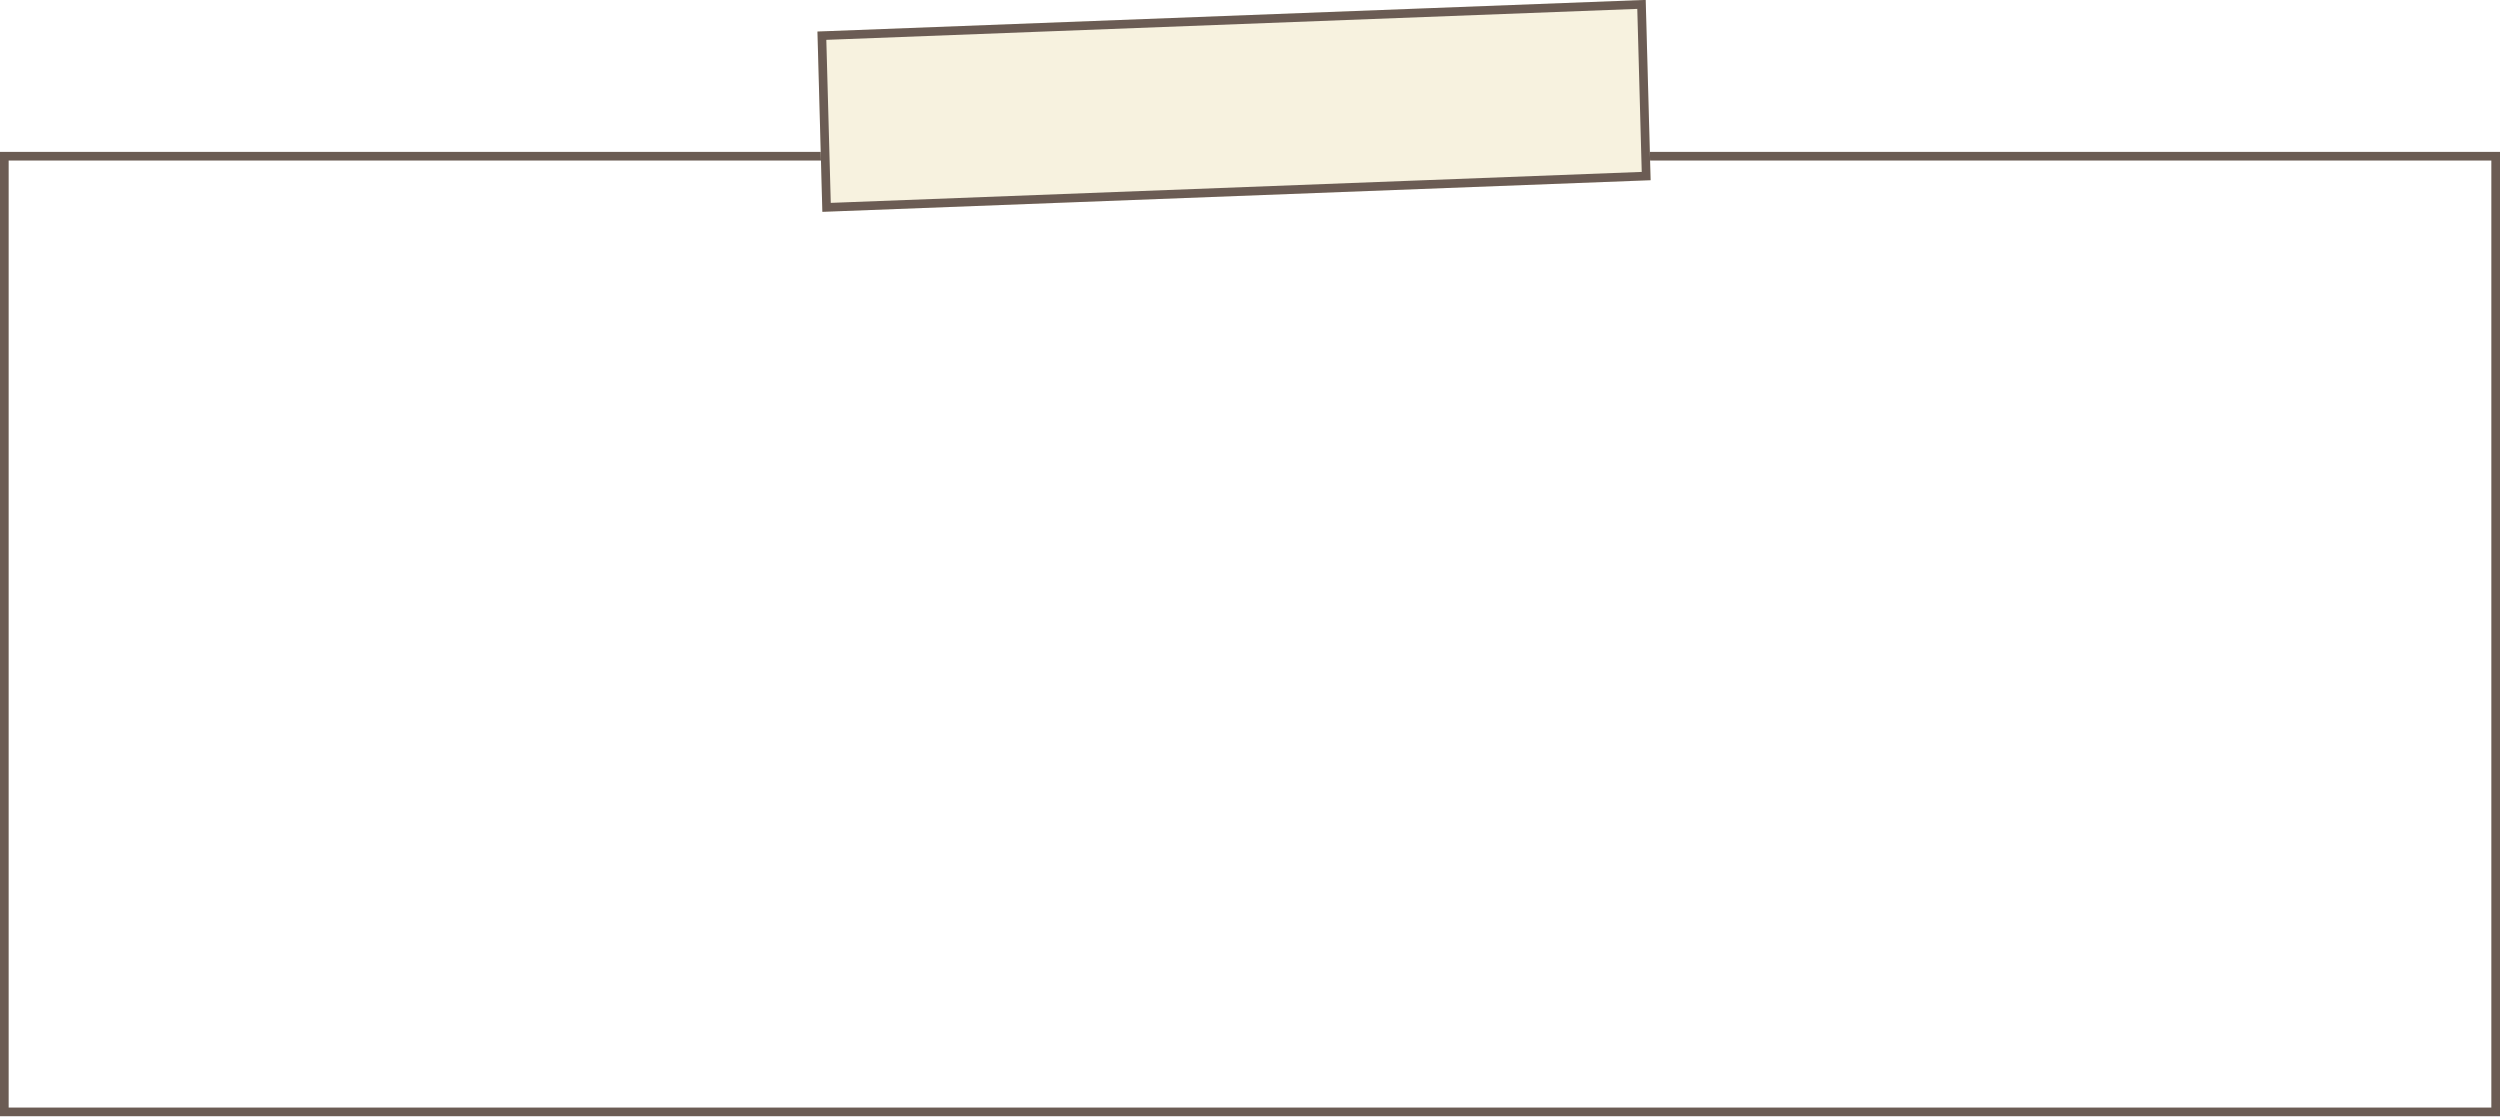
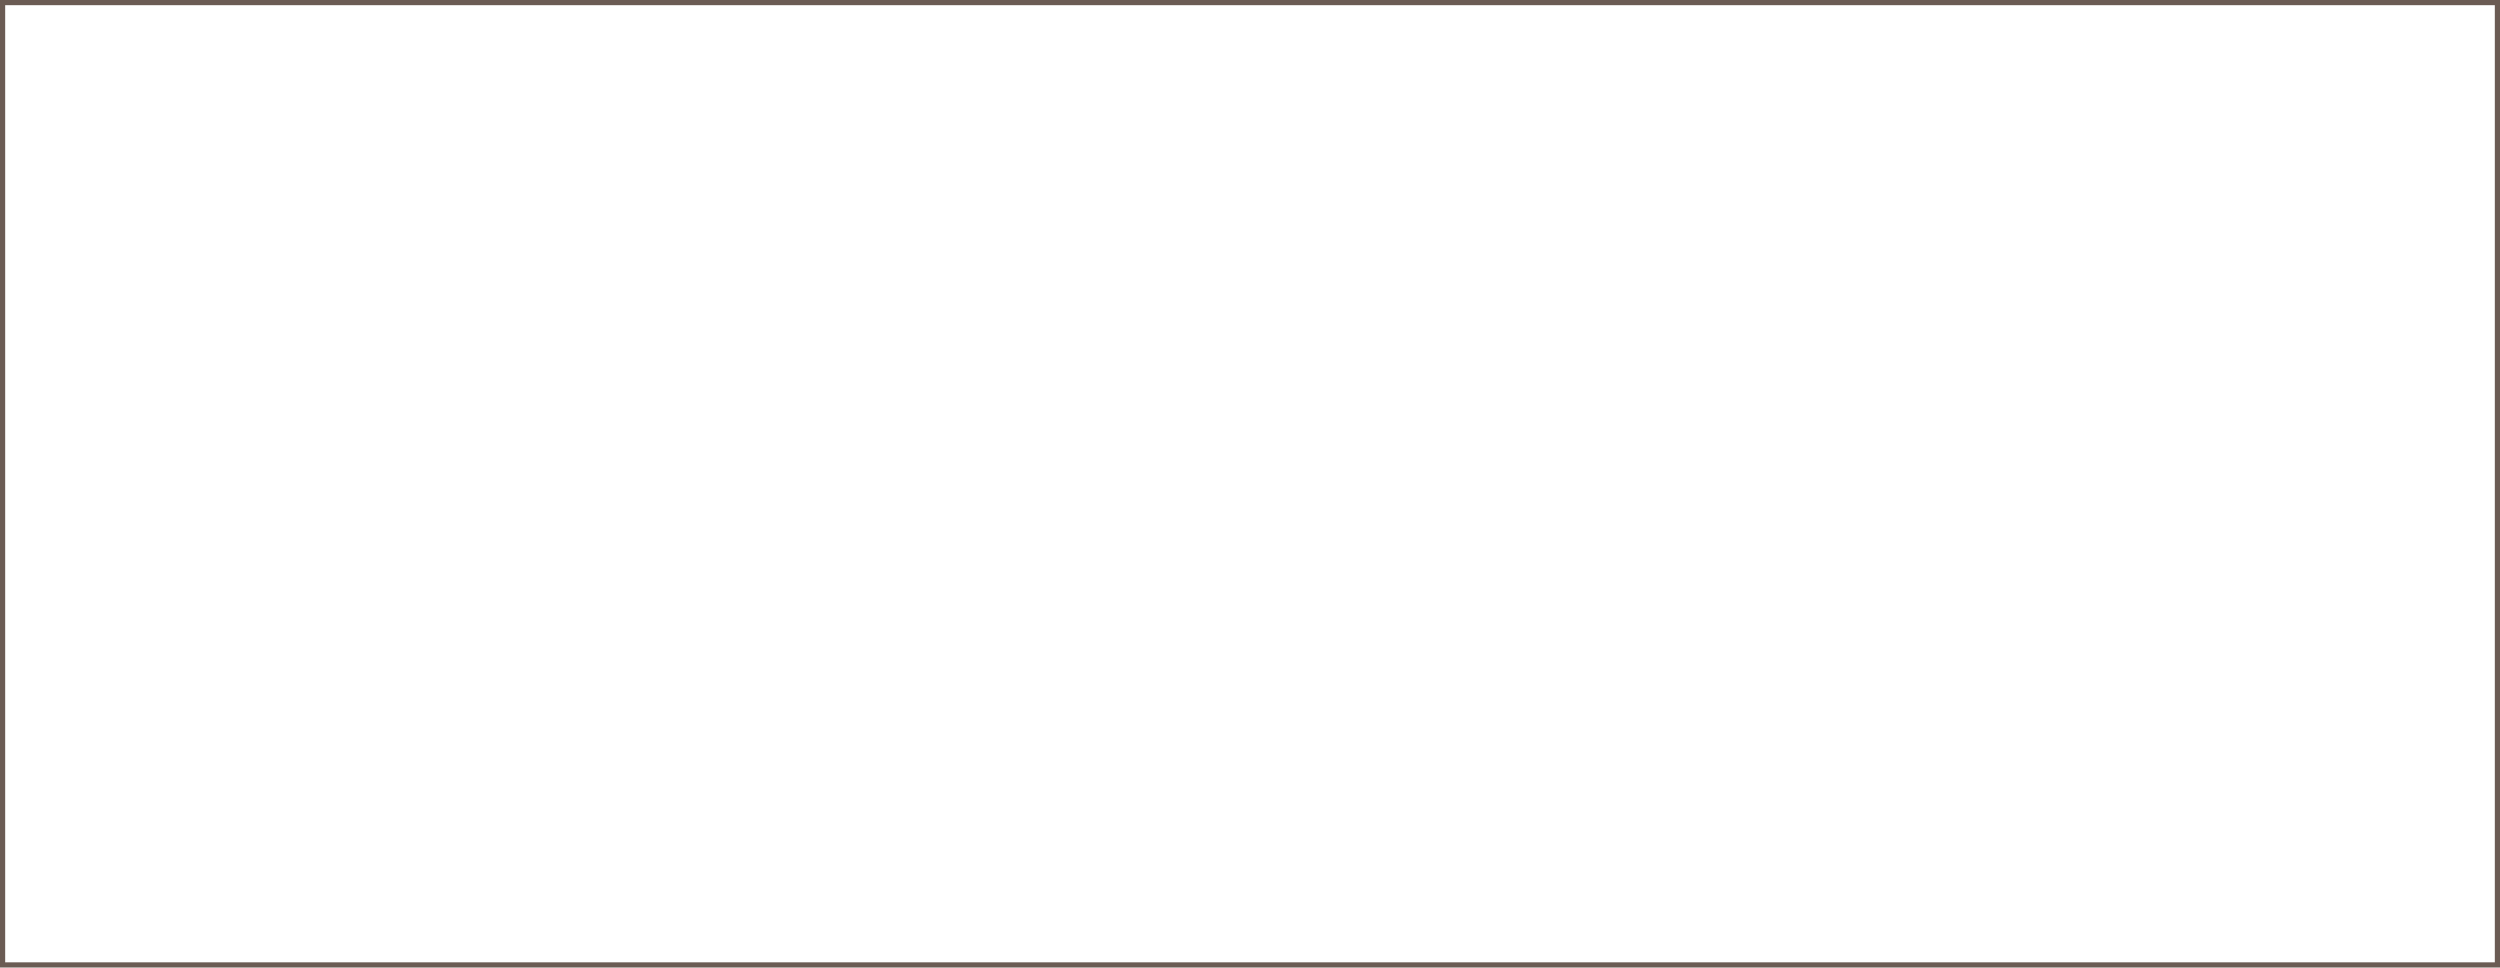
- <svg xmlns="http://www.w3.org/2000/svg" width="1444" height="644.728" viewBox="0 0 1444 644.728">
-   <g id="グループ_164" data-name="グループ 164" transform="translate(-240 -3156.542)">
-     <path id="長方形_319" data-name="長方形 319" d="M5,5V552H1439V5H5M0,0H1444V557H0Z" transform="translate(240 3244.27)" fill="#6b5c54" />
-     <path id="パス_22" data-name="パス 22" d="M1.5,4.089l478.935-1.5-.806,104.222L.69,108.312Z" transform="matrix(0.999, -0.035, 0.035, 0.999, 710.514, 3170.722)" fill="#f7f2df" />
-     <path id="パス_22_-_アウトライン" data-name="パス 22 - アウトライン" d="M475.392,7.6,6.458,9.074,5.729,103.3l468.935-1.469L475.392,7.6m5.039-5.016-.806,104.222L.69,108.312,1.5,4.089Z" transform="matrix(0.999, -0.035, 0.035, 0.999, 710.514, 3170.722)" fill="#6b5c54" />
+ <svg xmlns="http://www.w3.org/2000/svg" id="_レイヤー_2" data-name="レイヤー 2" viewBox="0 0 1447 560">
+   <defs>
+     <style>
+       .cls-1 {
+         fill: none;
+         stroke: #6b5c54;
+         stroke-miterlimit: 10;
+         stroke-width: 3px;
+       }
+     </style>
+   </defs>
+   <g id="_レイヤー_1-2" data-name="レイヤー 1">
+     <polyline class="cls-1" points="1.5 558.19 1.5 1.5 1445.5 1.5 1445.5 558.5 1.5 558.5 1.5 558.19" />
  </g>
</svg>
